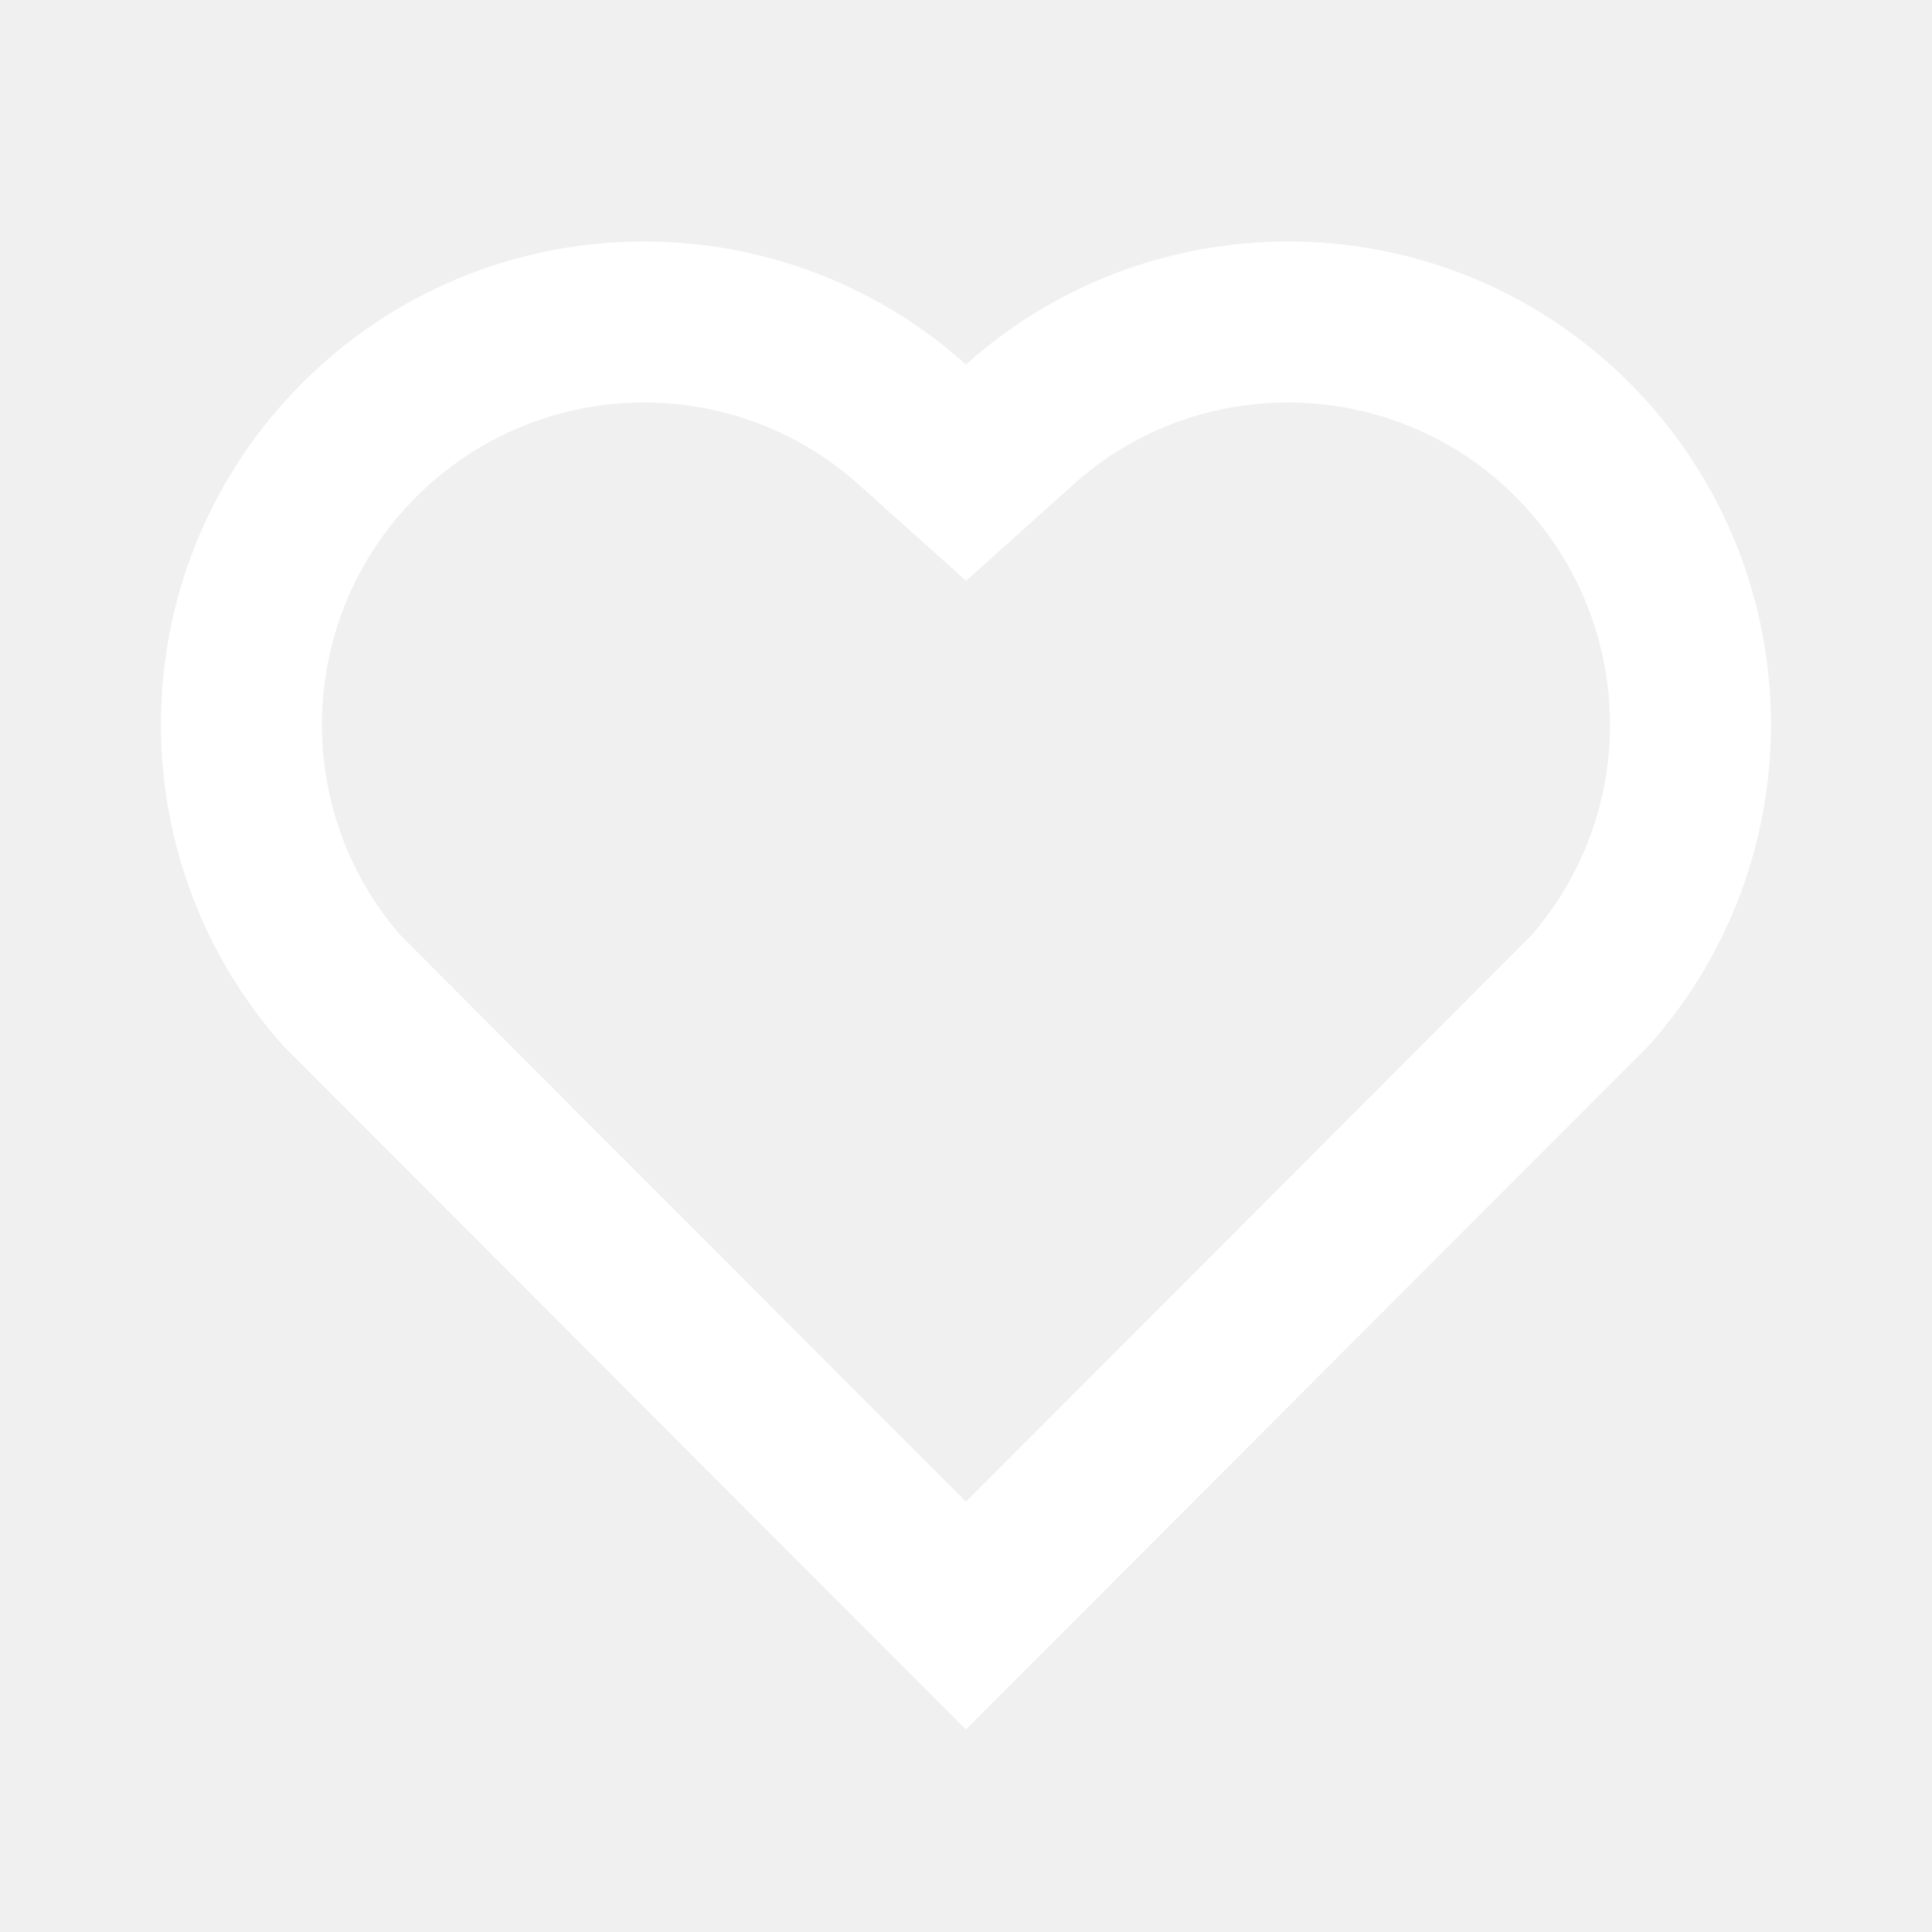
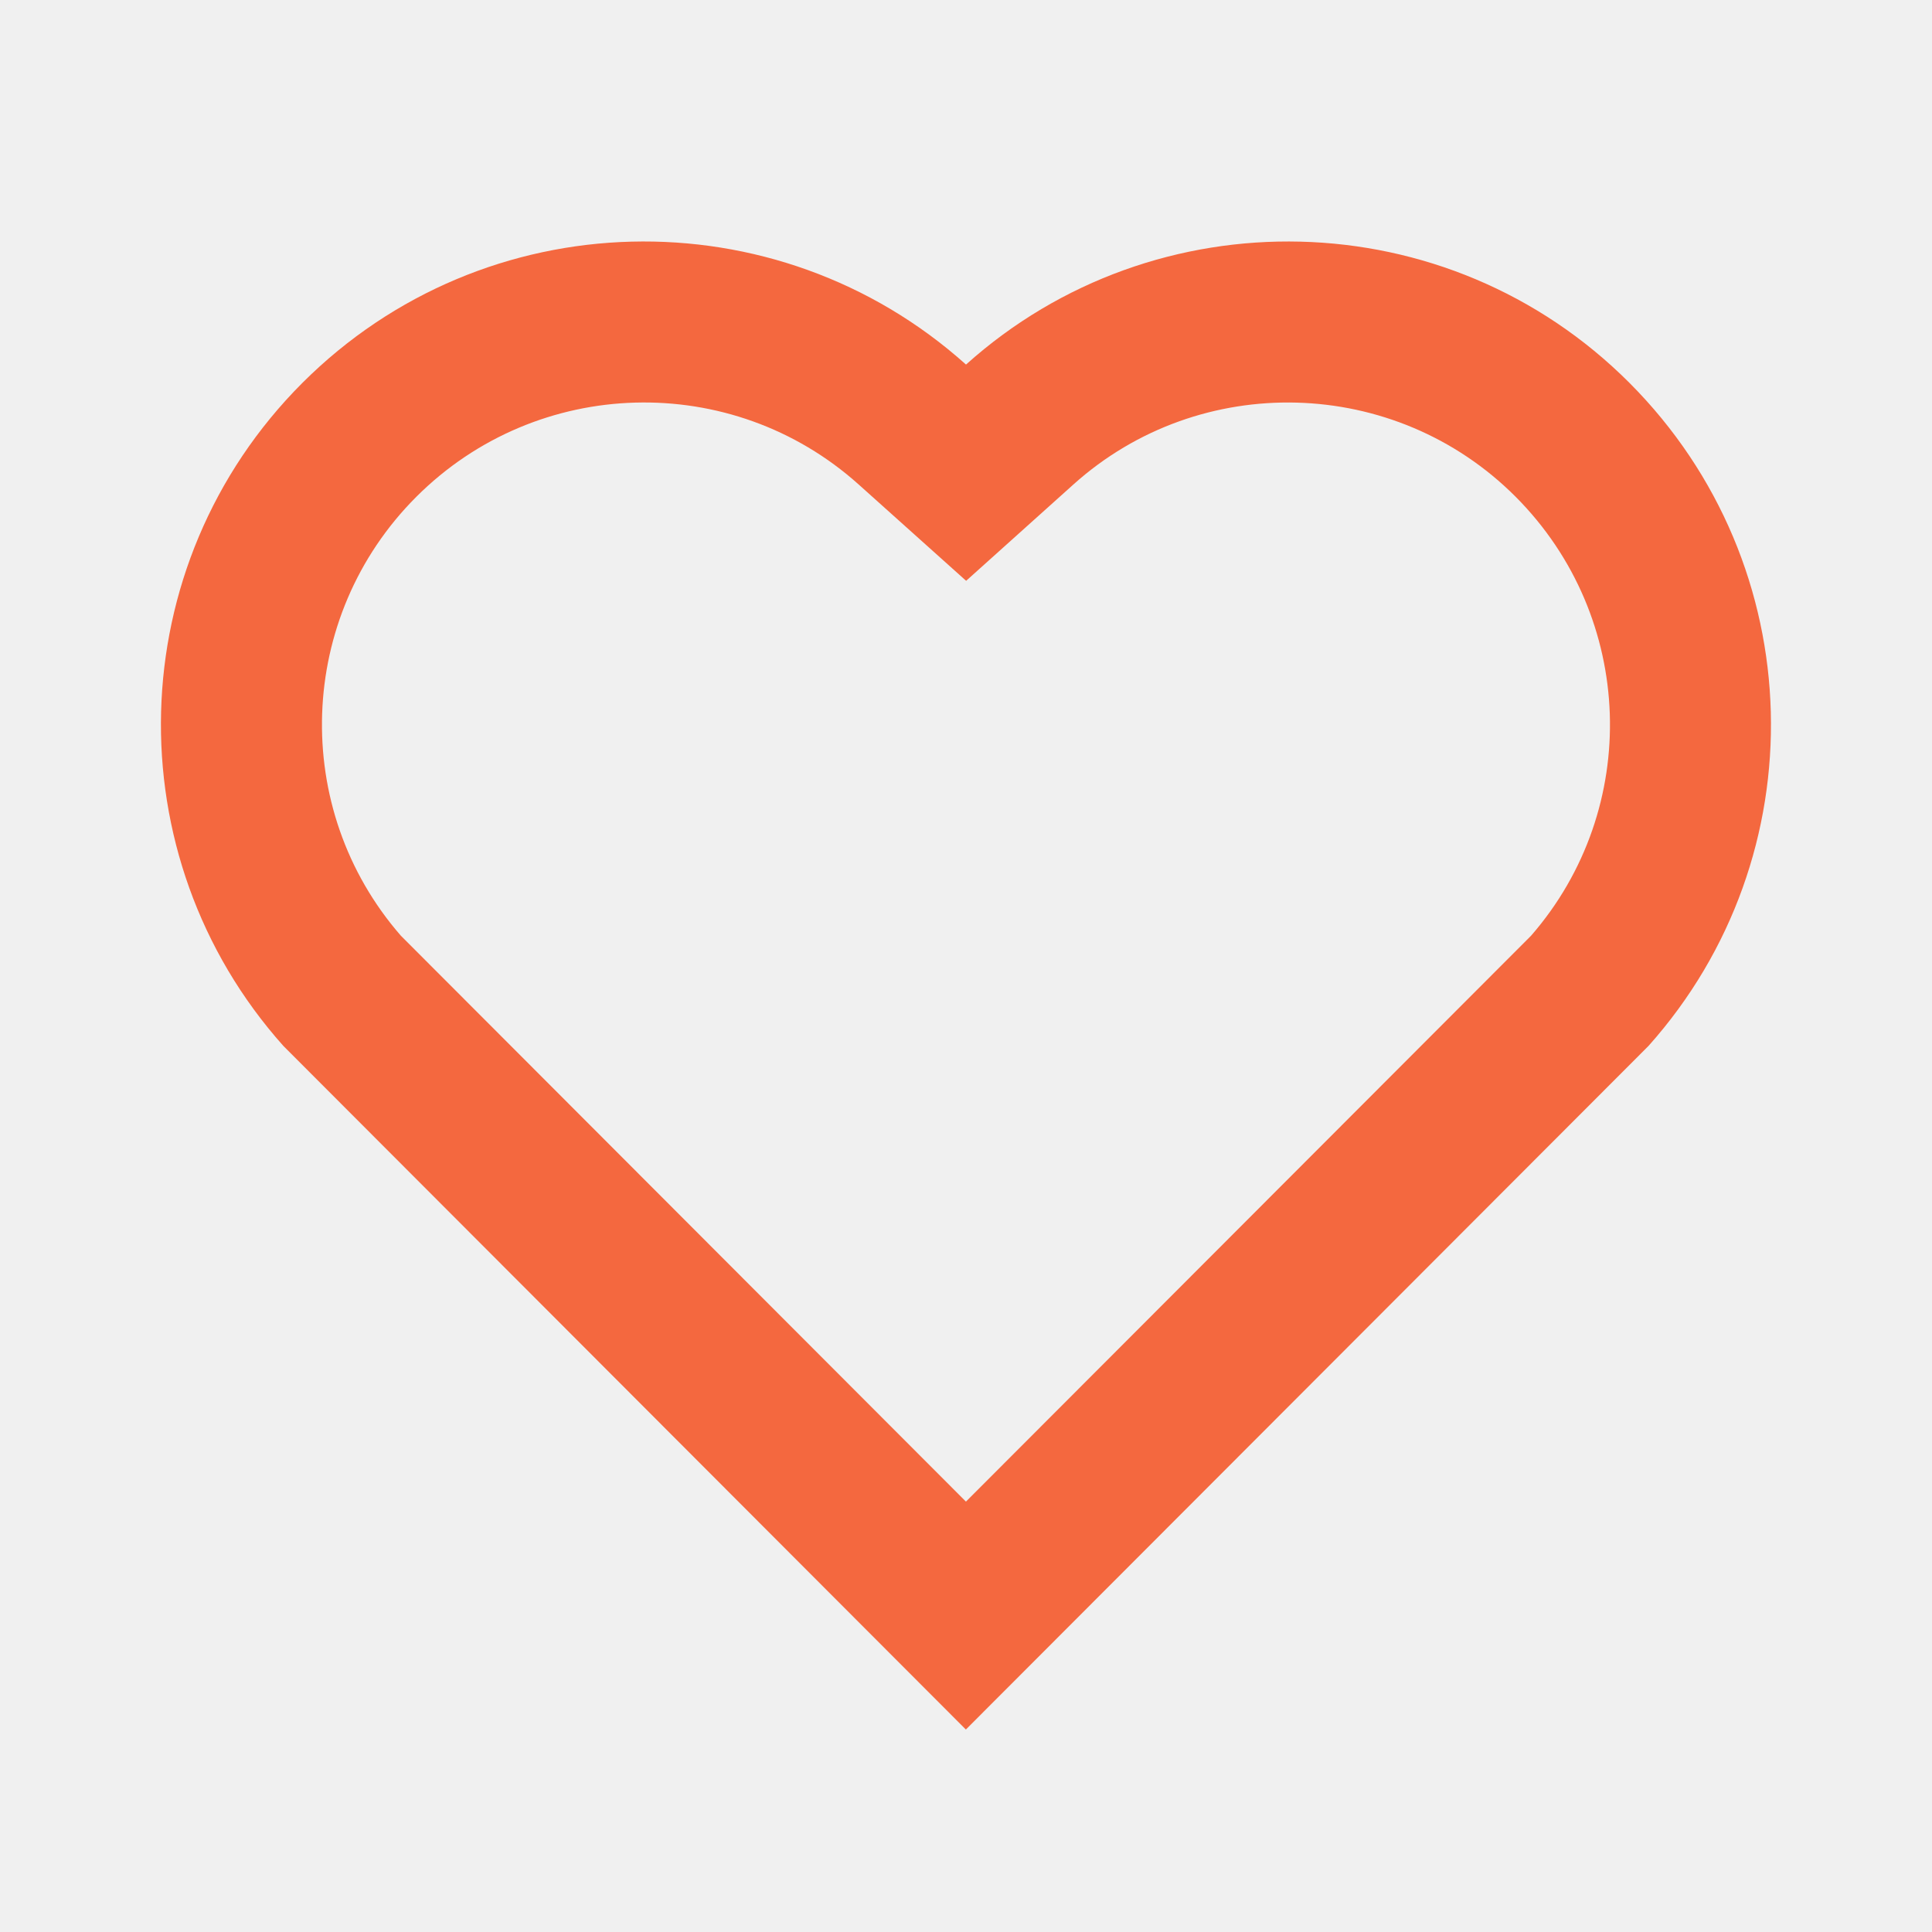
- <svg xmlns="http://www.w3.org/2000/svg" width="26" height="26" viewBox="0 0 26 26" fill="none">
-   <g clip-path="url(#clip0_102_1831)">
-     <path d="M13 4.906C15.545 2.622 19.478 2.697 21.929 5.153C24.38 7.61 24.464 11.523 22.185 14.076L12.998 23.275L3.814 14.076C1.534 11.523 1.62 7.604 4.069 5.153C6.523 2.701 10.448 2.618 13 4.906ZM20.395 6.684C18.77 5.057 16.149 4.991 14.448 6.518L13.002 7.816L11.554 6.519C9.848 4.99 7.232 5.057 5.602 6.686C3.988 8.3 3.907 10.884 5.394 12.592L12.999 20.209L20.604 12.593C22.093 10.884 22.012 8.304 20.395 6.684Z" fill="white" />
+ <svg xmlns="http://www.w3.org/2000/svg" width="30" height="30" viewBox="0 0 30 30" fill="none">
+   <g clip-path="url(#clip0_102_2194)">
+     <path d="M15 5.661C17.936 3.025 22.474 3.112 25.303 5.946C28.13 8.781 28.228 13.296 25.598 16.241L14.998 26.856L4.4 16.241C1.77 13.296 1.869 8.774 4.695 5.946C7.527 3.116 12.055 3.021 15 5.661ZM23.533 7.712C21.658 5.835 18.633 5.759 16.67 7.521L15.002 9.019L13.332 7.522C11.363 5.757 8.344 5.835 6.464 7.715C4.602 9.577 4.508 12.559 6.224 14.529L14.999 23.317L23.774 14.53C25.491 12.559 25.398 9.581 23.533 7.712Z" fill="#F4683F" />
  </g>
  <defs>
-     <clipPath id="clip0_102_1831">
-       <rect width="26" height="26" fill="white" />
+     <clipPath id="clip0_102_2194">
+       <rect width="30" height="30" fill="white" />
    </clipPath>
  </defs>
</svg>
